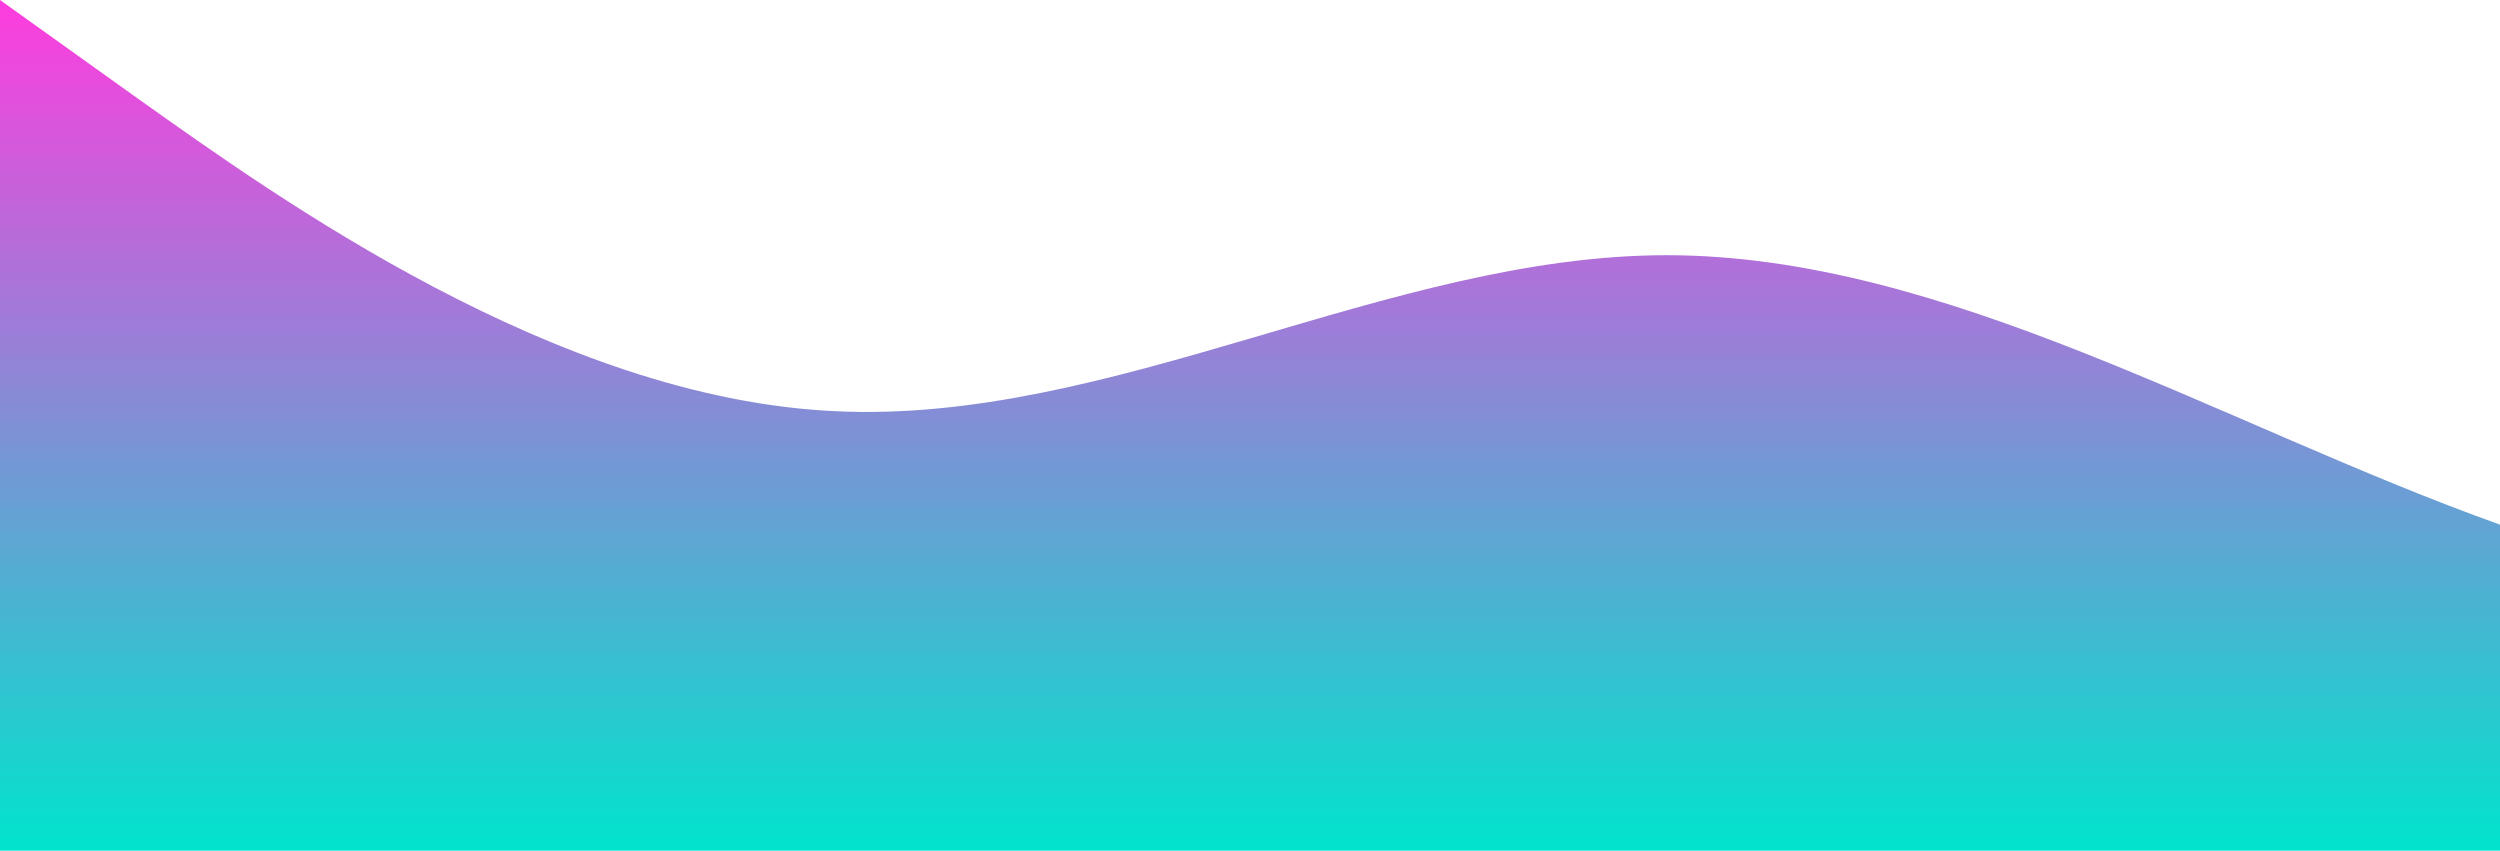
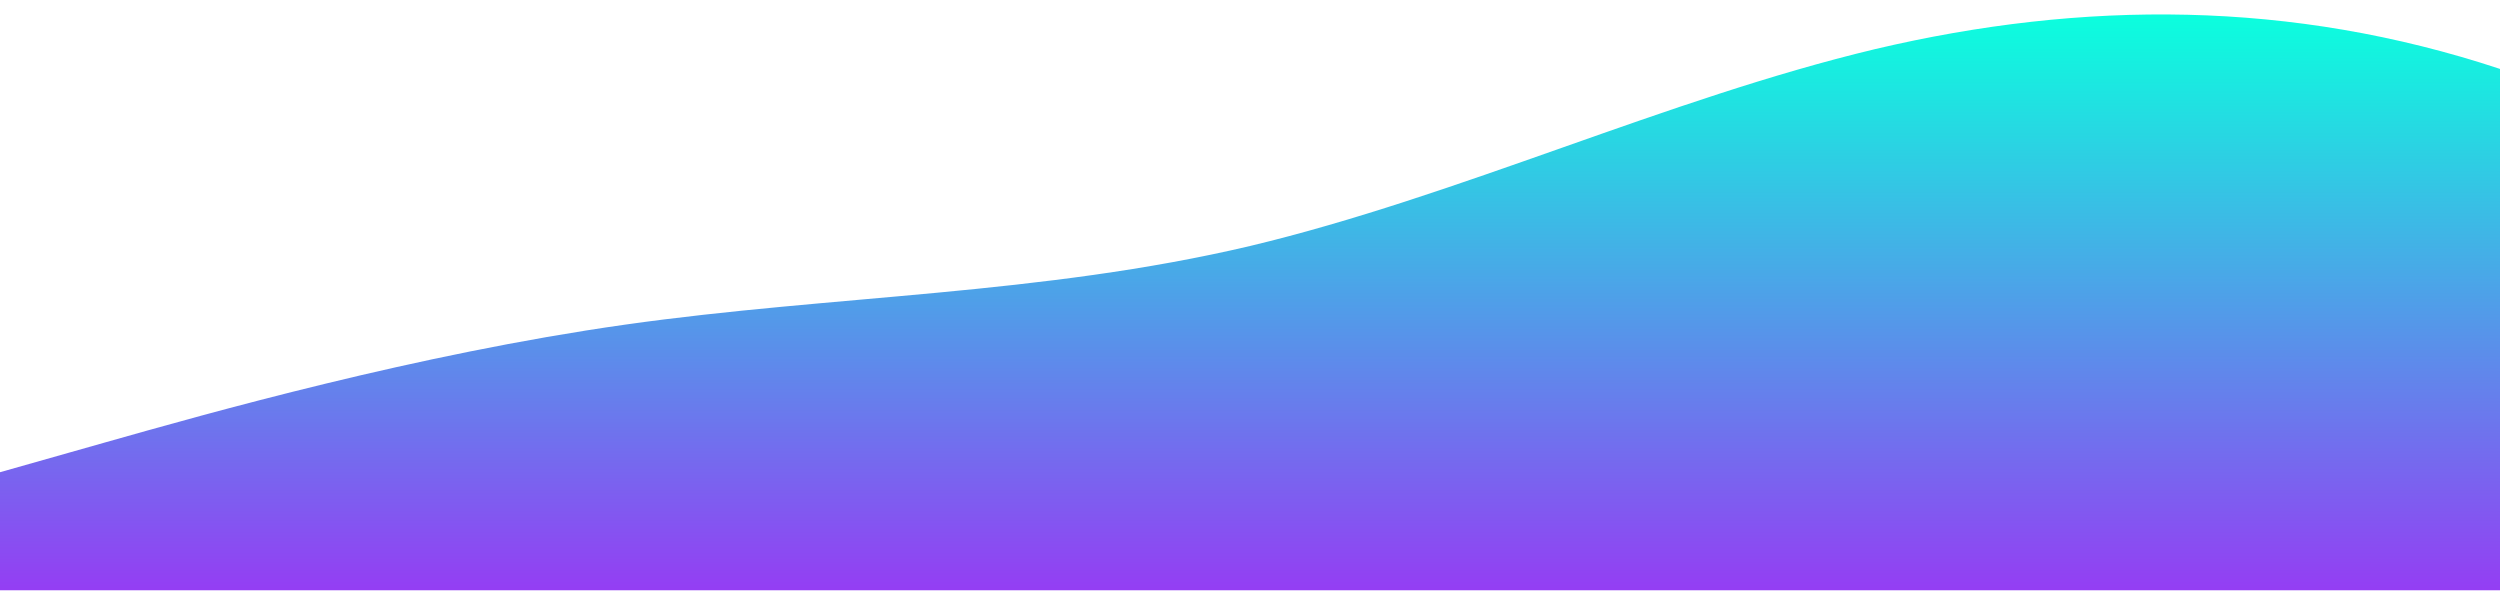
- <svg xmlns="http://www.w3.org/2000/svg" id="wave" style="transform:rotate(0deg); transition: 0.3s" viewBox="0 0 1440 490" version="1.1">
+ <svg xmlns="http://www.w3.org/2000/svg" id="wave" style="transform:rotate(0deg); transition: 0.3s" viewBox="0 0 1440 340" version="1.1">
  <defs>
    <linearGradient id="sw-gradient-0" x1="0" x2="0" y1="1" y2="0">
-       <stop stop-color="rgba(0, 228.105, 204.925, 1)" offset="0%" />
-       <stop stop-color="rgba(255, 59.836, 222.22, 1)" offset="100%" />
+       <stop stop-color="rgba(147.71, 62, 243, 1)" offset="0%" />
+       <stop stop-color="rgba(11, 255, 221.939, 1)" offset="100%" />
    </linearGradient>
  </defs>
-   <path style="transform:translate(0, 0px); opacity:1" fill="url(#sw-gradient-0)" d="M0,0L80,57.2C160,114,320,229,480,236.8C640,245,800,147,960,147C1120,147,1280,245,1440,302.2C1600,359,1760,376,1920,343C2080,310,2240,229,2400,228.7C2560,229,2720,310,2880,302.2C3040,294,3200,196,3360,155.2C3520,114,3680,131,3840,179.7C4000,229,4160,310,4320,334.8C4480,359,4640,327,4800,302.2C4960,278,5120,261,5280,212.3C5440,163,5600,82,5760,81.7C5920,82,6080,163,6240,228.7C6400,294,6560,343,6720,302.2C6880,261,7040,131,7200,73.5C7360,16,7520,33,7680,81.7C7840,131,8000,212,8160,212.3C8320,212,8480,131,8640,106.2C8800,82,8960,114,9120,155.2C9280,196,9440,245,9600,285.8C9760,327,9920,359,10080,375.7C10240,392,10400,392,10560,334.8C10720,278,10880,163,11040,114.3C11200,65,11360,82,11440,89.8L11520,98L11520,490L11440,490C11360,490,11200,490,11040,490C10880,490,10720,490,10560,490C10400,490,10240,490,10080,490C9920,490,9760,490,9600,490C9440,490,9280,490,9120,490C8960,490,8800,490,8640,490C8480,490,8320,490,8160,490C8000,490,7840,490,7680,490C7520,490,7360,490,7200,490C7040,490,6880,490,6720,490C6560,490,6400,490,6240,490C6080,490,5920,490,5760,490C5600,490,5440,490,5280,490C5120,490,4960,490,4800,490C4640,490,4480,490,4320,490C4160,490,4000,490,3840,490C3680,490,3520,490,3360,490C3200,490,3040,490,2880,490C2720,490,2560,490,2400,490C2240,490,2080,490,1920,490C1760,490,1600,490,1440,490C1280,490,1120,490,960,490C800,490,640,490,480,490C320,490,160,490,80,490L0,490Z" />
+   <path style="transform:translate(0, 0px); opacity:1" fill="url(#sw-gradient-0)" d="M0,272L60,255C120,238,240,204,360,187C480,170,600,170,720,141.7C840,113,960,57,1080,28.3C1200,0,1320,0,1440,39.7C1560,79,1680,159,1800,198.3C1920,238,2040,238,2160,238C2280,238,2400,238,2520,209.7C2640,181,2760,125,2880,130.3C3000,136,3120,204,3240,204C3360,204,3480,136,3600,124.7C3720,113,3840,159,3960,158.7C4080,159,4200,113,4320,130.3C4440,147,4560,227,4680,255C4800,283,4920,261,5040,226.7C5160,193,5280,147,5400,147.3C5520,147,5640,193,5760,181.3C5880,170,6000,102,6120,107.7C6240,113,6360,193,6480,209.7C6600,227,6720,181,6840,136C6960,91,7080,45,7200,73.7C7320,102,7440,204,7560,238C7680,272,7800,238,7920,238C8040,238,8160,272,8280,260.7C8400,249,8520,193,8580,164.3L8640,136L8640,340L8580,340C8520,340,8400,340,8280,340C8160,340,8040,340,7920,340C7800,340,7680,340,7560,340C7440,340,7320,340,7200,340C7080,340,6960,340,6840,340C6720,340,6600,340,6480,340C6360,340,6240,340,6120,340C6000,340,5880,340,5760,340C5640,340,5520,340,5400,340C5280,340,5160,340,5040,340C4920,340,4800,340,4680,340C4560,340,4440,340,4320,340C4200,340,4080,340,3960,340C3840,340,3720,340,3600,340C3480,340,3360,340,3240,340C3120,340,3000,340,2880,340C2760,340,2640,340,2520,340C2400,340,2280,340,2160,340C2040,340,1920,340,1800,340C1680,340,1560,340,1440,340C1320,340,1200,340,1080,340C960,340,840,340,720,340C600,340,480,340,360,340C240,340,120,340,60,340L0,340Z" />
</svg>
